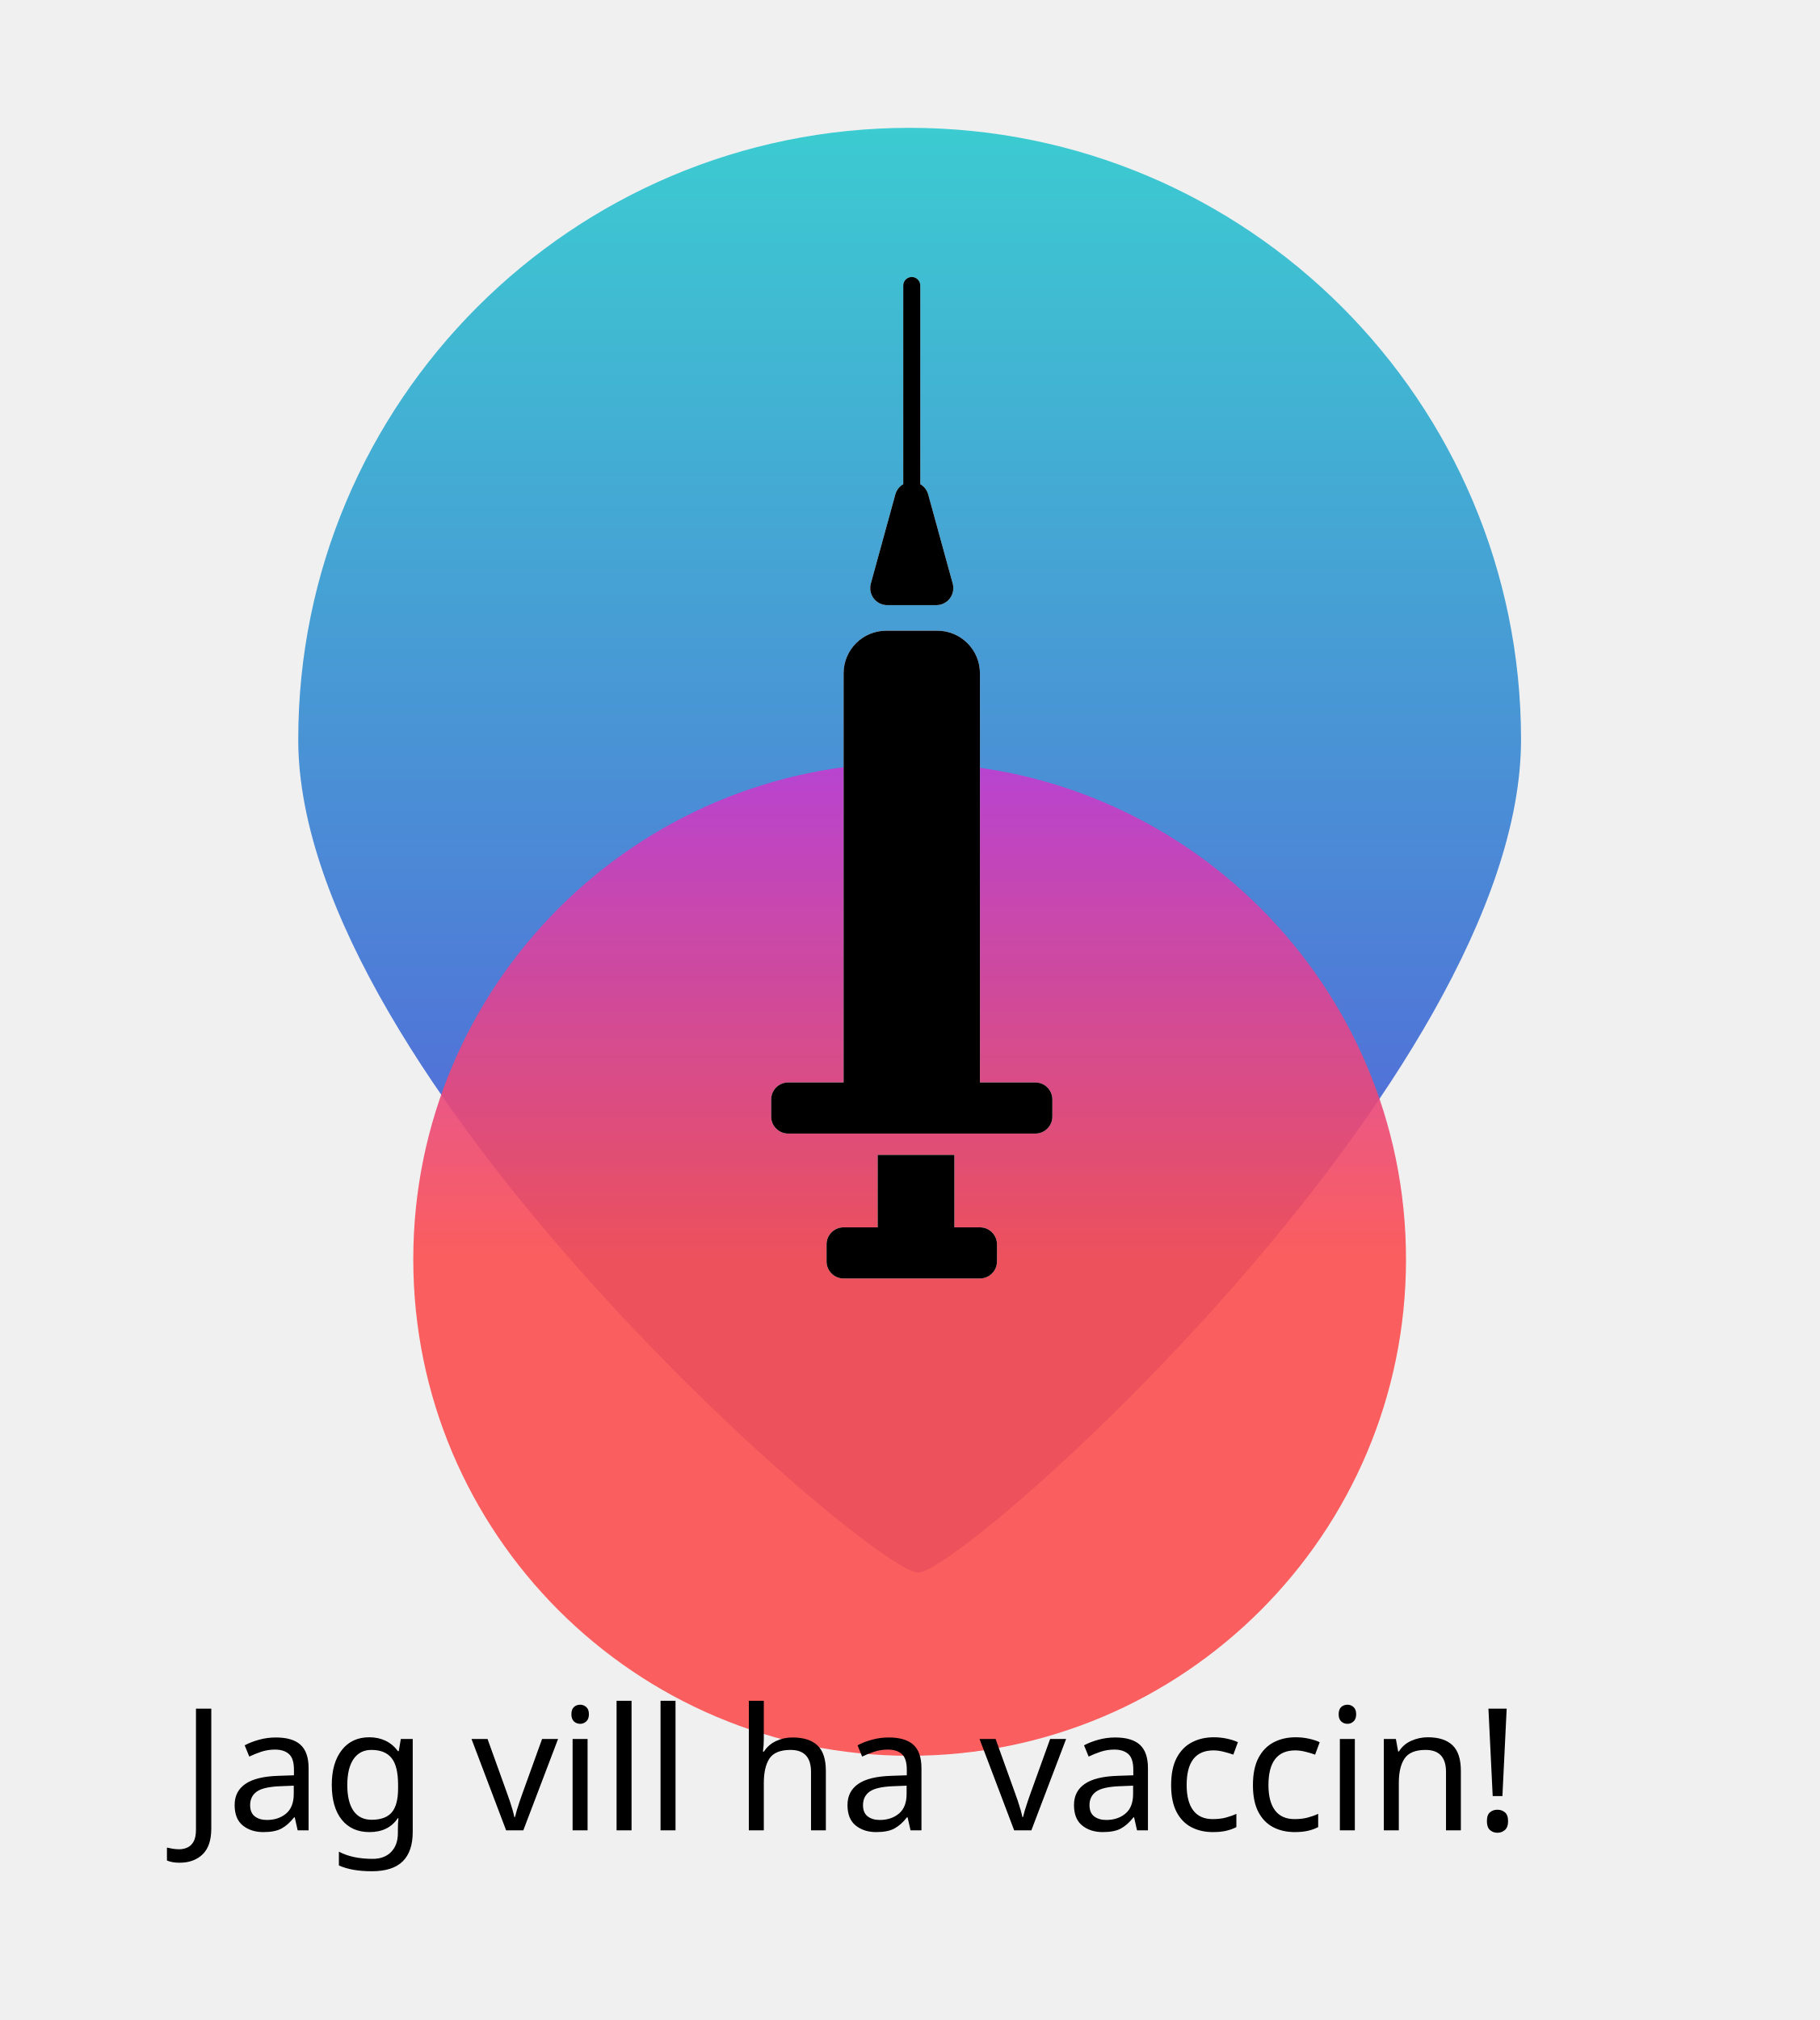
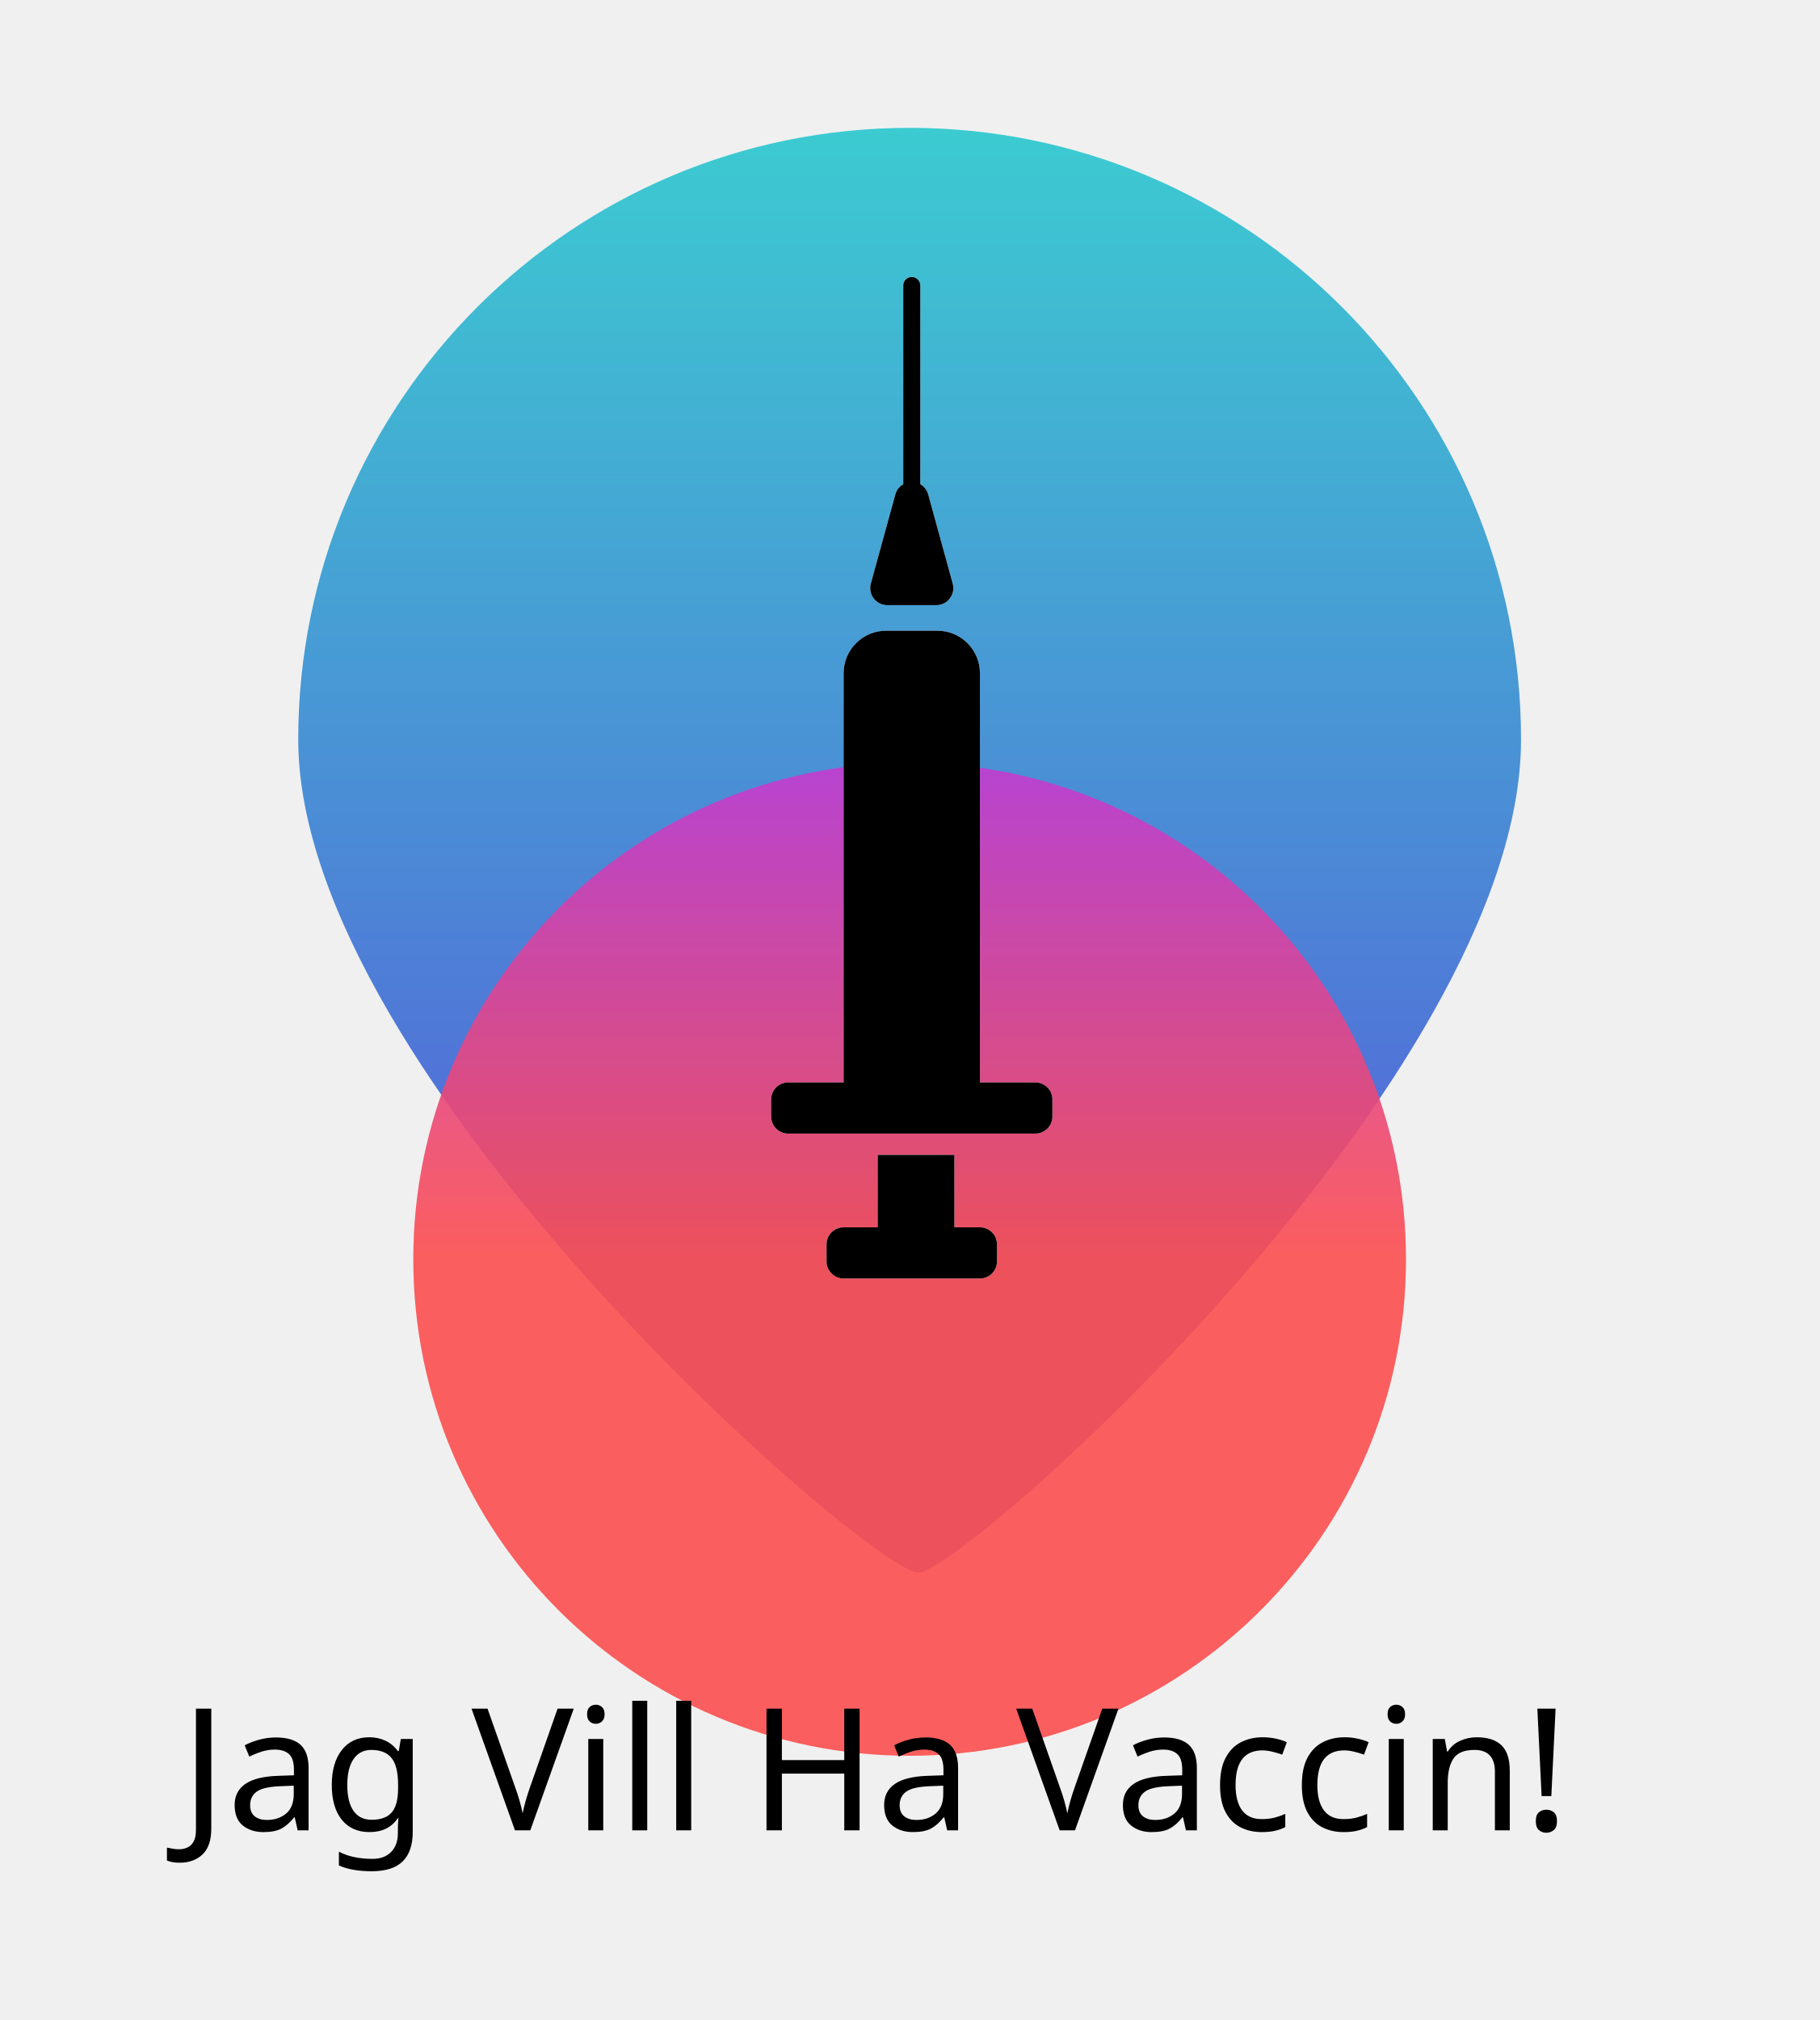
<svg xmlns="http://www.w3.org/2000/svg" version="1.1" x="0" y="0" width="427" height="474" viewBox="0, 0, 427, 474">
  <defs>
    <linearGradient id="Gradient_1" gradientUnits="userSpaceOnUse" x1="143.5" y1="-0" x2="143.5" y2="272.535" gradientTransform="matrix(1, 0, 0, 1, 70, 30)">
      <stop offset="0" stop-color="#3CCBD1" />
      <stop offset="1" stop-color="#5561D9" />
    </linearGradient>
    <linearGradient id="Gradient_2" gradientUnits="userSpaceOnUse" x1="143.5" y1="149" x2="143.5" y2="265.5" gradientTransform="matrix(1, 0, 0, 1, 70, 30)">
      <stop offset="0" stop-color="#C23CD1" />
      <stop offset="1" stop-color="#FC4F4F" />
    </linearGradient>
  </defs>
  <g id="1-copy">
    <g id="Group-2">
      <path d="M215.5,369 C226.224,369 357,252.8 357,173.53 C357,94.261 292.753,30 213.5,30 C134.247,30 70,94.261 70,173.53 C70,252.8 204.775,369 215.5,369 z" fill="url(#Gradient_1)" id="path-2" />
      <path d="M330,295.5 C330,359.841 277.841,412 213.5,412 C149.159,412 97,359.841 97,295.5 C97,231.159 149.159,179 213.5,179 C277.841,179 330,231.159 330,295.5 z" fill="url(#Gradient_2)" id="Oval" opacity="0.91" />
      <g id="Combined-Shape">
        <path d="M224,271 L224,287.999 L230,288 C232.209,288 234,289.791 234,292 L234,296 C234,298.209 232.209,300 230,300 L224,299.999 L224,300 L206,300 L206,299.999 L198,300 C195.791,300 194,298.209 194,296 L194,292 C194,289.791 195.791,288 198,288 L206,287.999 L206,271 L224,271 z M220,148 C225.523,148 230,152.477 230,158 L230,254 L243,254 C245.209,254 247,255.791 247,258 L247,262 C247,264.209 245.209,266 243,266 L185,266 C182.791,266 181,264.209 181,262 L181,258 C181,255.791 182.791,254 185,254 L198,254 L198,158 C198,152.477 202.477,148 208,148 L220,148 z M214,65 C215.105,65 216,65.895 216,67 L216.001,113.622 C216.9,114.141 217.575,114.998 217.857,116.025 L223.608,136.939 C224.194,139.069 222.942,141.271 220.812,141.857 C220.467,141.952 220.11,142 219.752,142 L208.248,142 C206.039,142 204.248,140.209 204.248,138 C204.248,137.642 204.297,137.285 204.392,136.939 L210.143,116.025 C210.434,114.969 211.121,114.128 212,113.621 L212,67 C212,65.895 212.895,65 214,65 z" fill="#FFFFFF" id="path-6" />
        <path d="M224,271 L224,287.999 L230,288 C232.209,288 234,289.791 234,292 L234,296 C234,298.209 232.209,300 230,300 L224,299.999 L224,300 L206,300 L206,299.999 L198,300 C195.791,300 194,298.209 194,296 L194,292 C194,289.791 195.791,288 198,288 L206,287.999 L206,271 L224,271 z M220,148 C225.523,148 230,152.477 230,158 L230,254 L243,254 C245.209,254 247,255.791 247,258 L247,262 C247,264.209 245.209,266 243,266 L185,266 C182.791,266 181,264.209 181,262 L181,258 C181,255.791 182.791,254 185,254 L198,254 L198,158 C198,152.477 202.477,148 208,148 L220,148 z M214,65 C215.105,65 216,65.895 216,67 L216.001,113.622 C216.9,114.141 217.575,114.998 217.857,116.025 L223.608,136.939 C224.194,139.069 222.942,141.271 220.812,141.857 C220.467,141.952 220.11,142 219.752,142 L208.248,142 C206.039,142 204.248,140.209 204.248,138 C204.248,137.642 204.297,137.285 204.392,136.939 L210.143,116.025 C210.434,114.969 211.121,114.128 212,113.621 L212,67 C212,65.895 212.895,65 214,65 z" fill="#000000" id="path-6" />
      </g>
    </g>
    <text transform="matrix(1, 0, 0, 1, 213.5, 415.5)">
-       <tspan x="-171.191" y="14" font-family="Helvetica-Bold" font-size="40" fill="#000000">Jag vill ha vaccin!</tspan>
+       <tspan x="-171.191" y="14" font-family="Helvetica-Bold" font-size="40" fill="#000000">Jag Vill Ha Vaccin!</tspan>
    </text>
  </g>
</svg>
